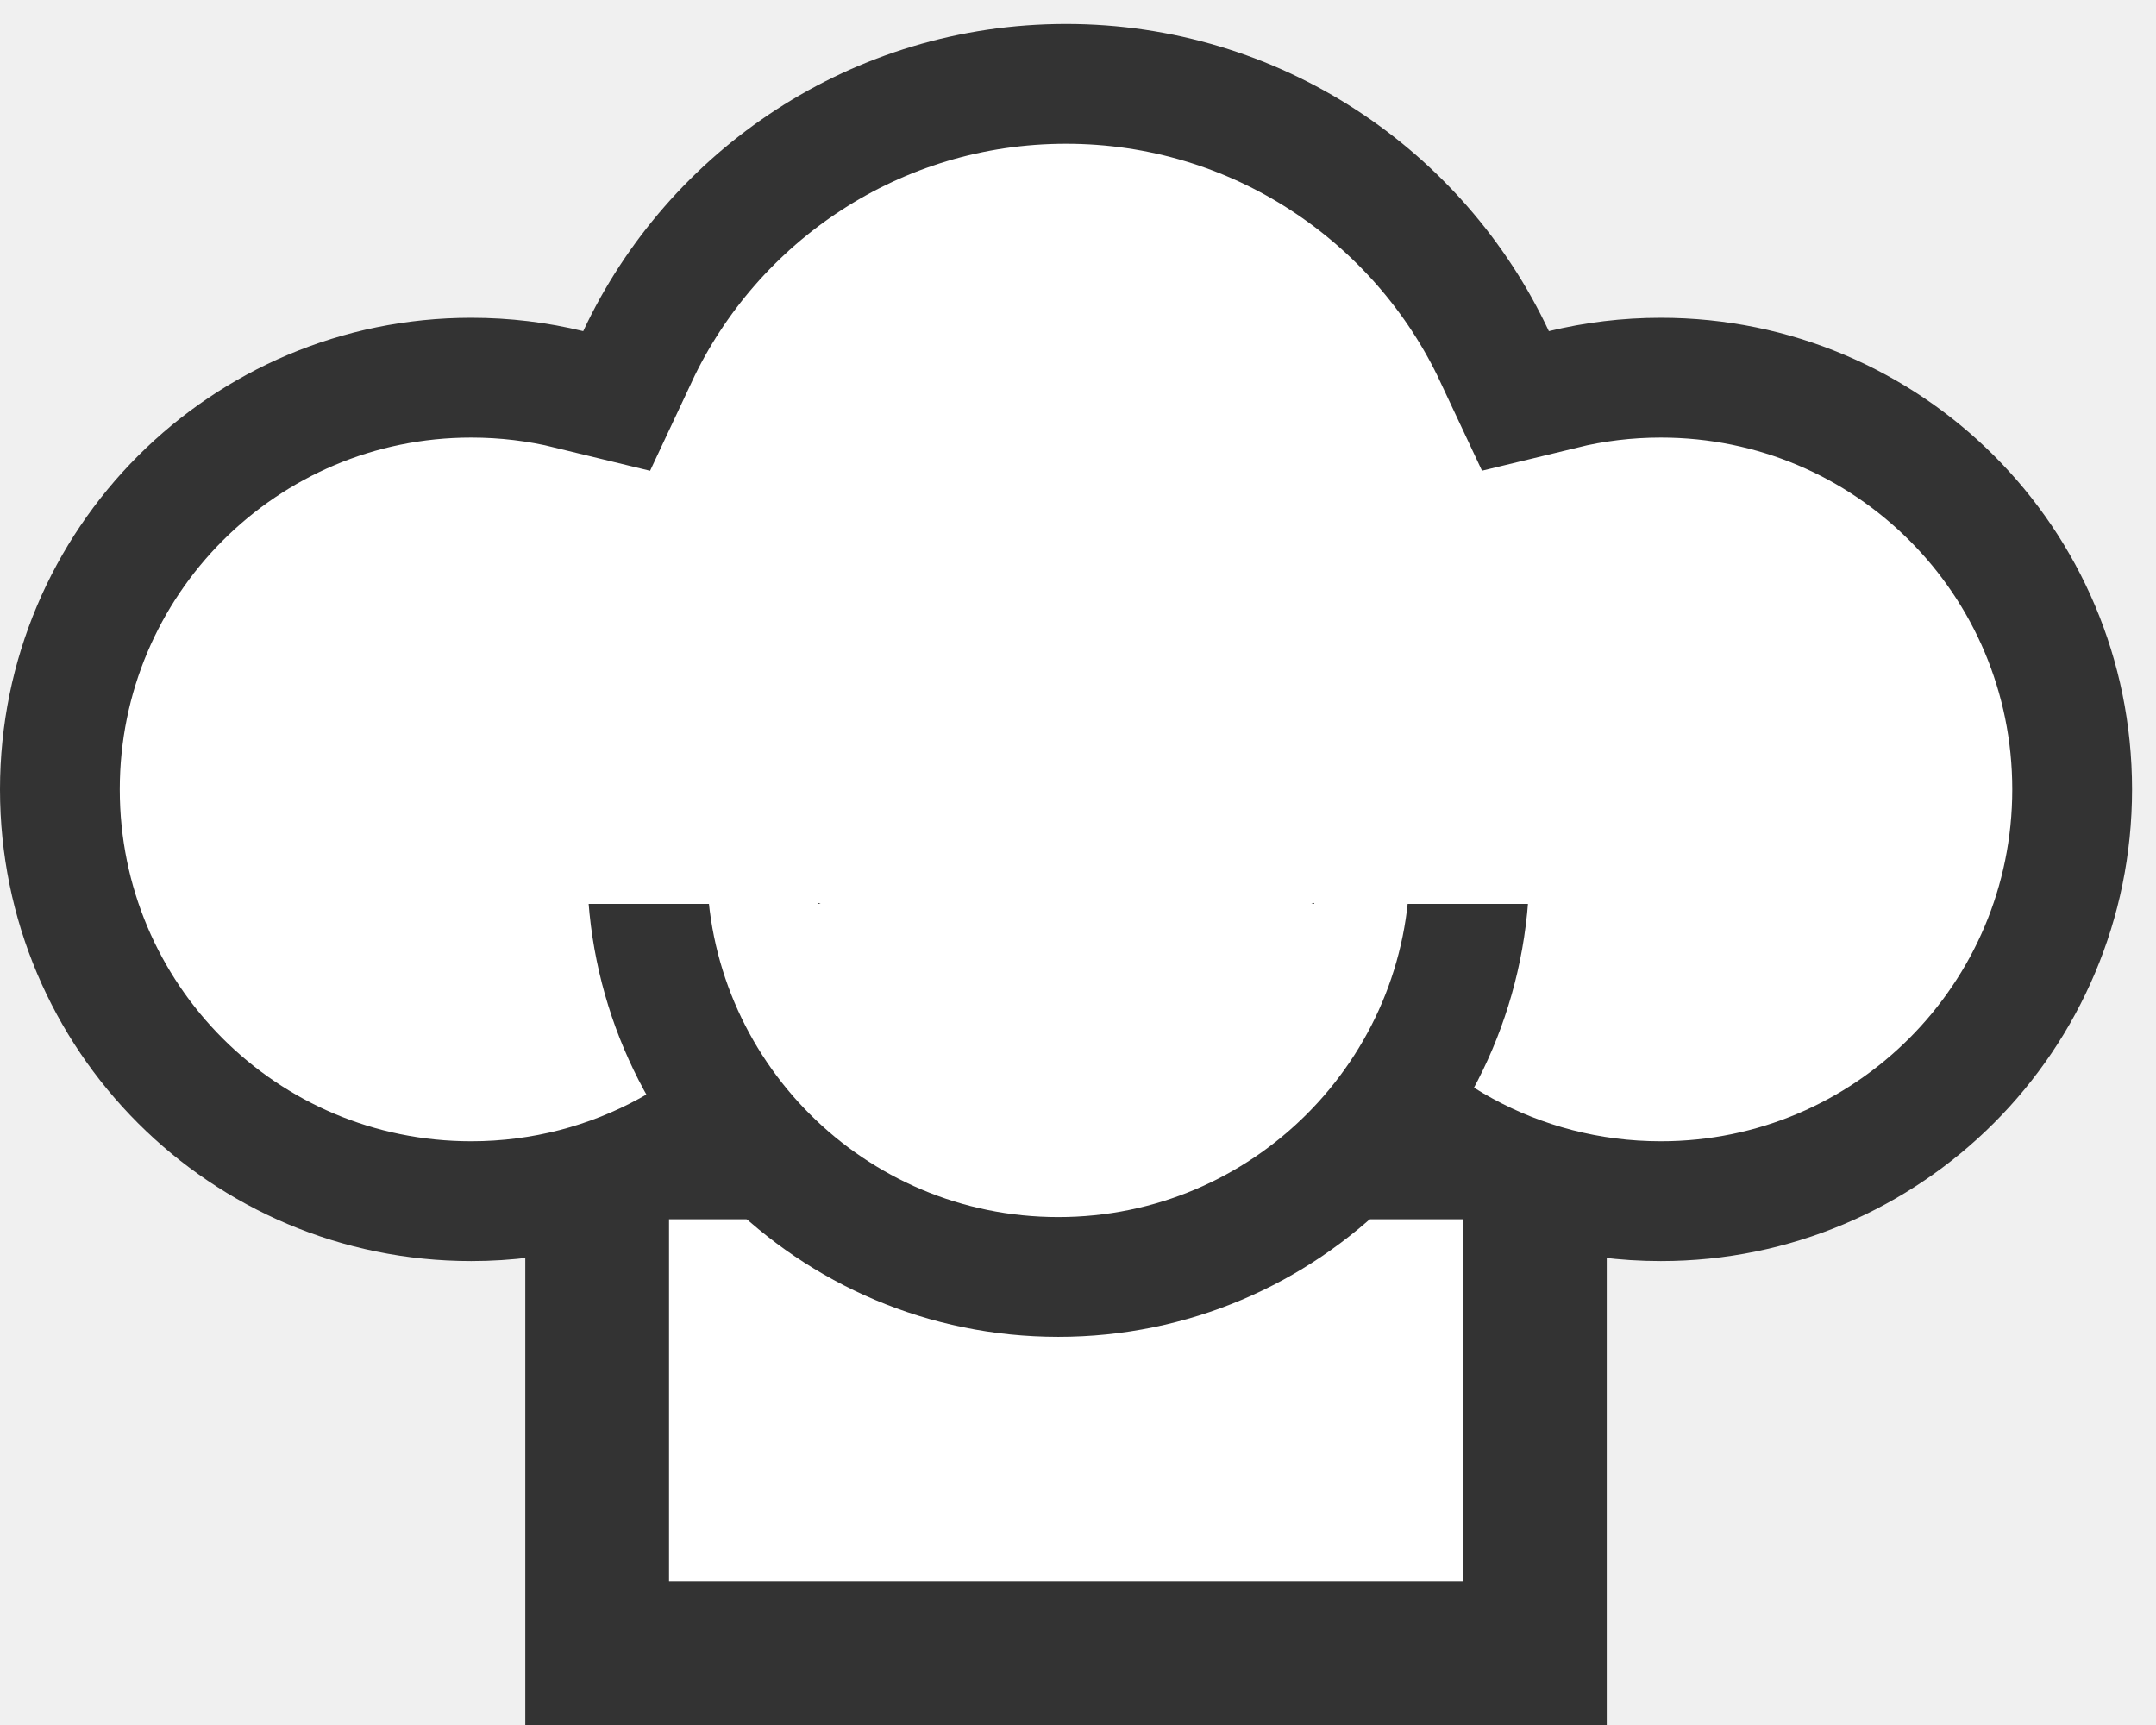
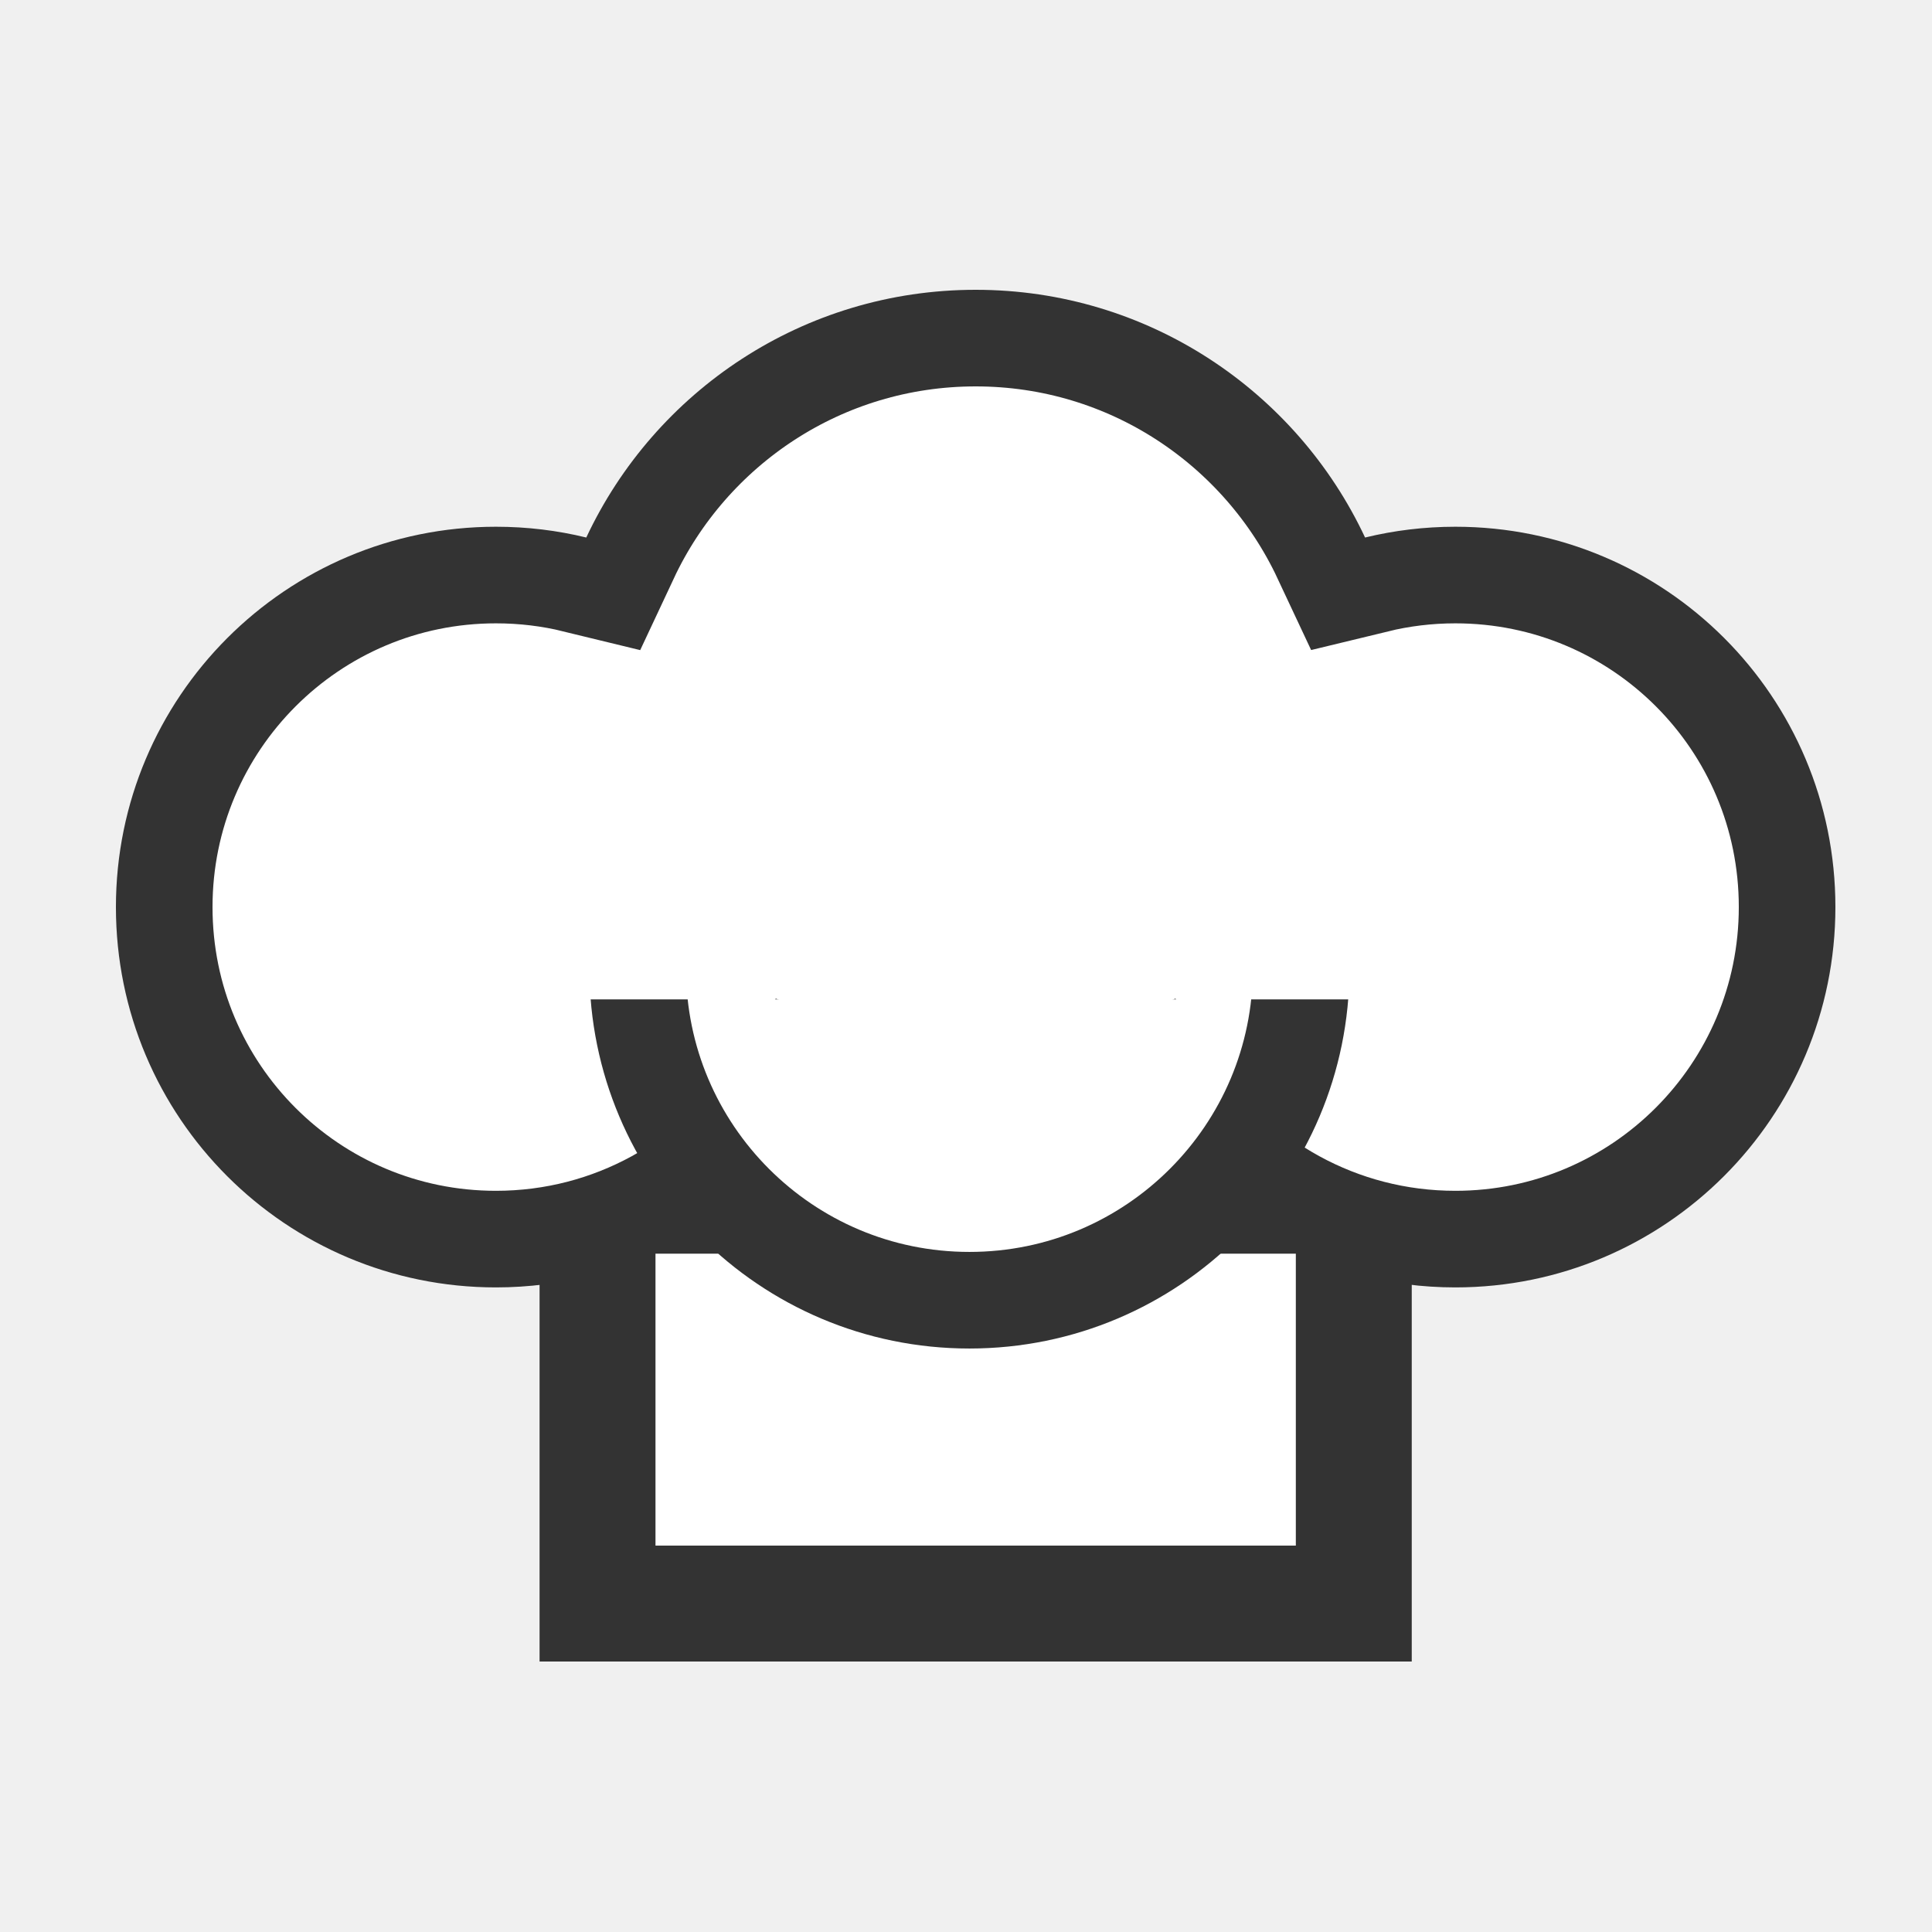
- <svg xmlns="http://www.w3.org/2000/svg" xmlns:xlink="http://www.w3.org/1999/xlink" width="45px" height="36px" viewBox="0 0 45 36" version="1.1">
+ <svg xmlns="http://www.w3.org/2000/svg" xmlns:xlink="http://www.w3.org/1999/xlink" version="1.1">
  <defs>
    <rect id="path-1" x="13.964" y="29.445" width="22.572" height="13.555" />
    <mask id="mask-2" maskContentUnits="userSpaceOnUse" maskUnits="objectBoundingBox" x="0" y="0" width="22.572" height="13.555" fill="white">
      <use xlink:href="#path-1" />
    </mask>
    <path d="M15.173,13.911 C14.423,13.728 13.641,13.632 12.835,13.632 C7.402,13.632 3,18.039 3,23.475 C3,28.925 7.403,33.318 12.835,33.318 C16.249,33.318 19.257,31.578 21.02,28.935 C22.324,29.472 23.752,29.768 25.25,29.768 C26.747,29.768 28.174,29.473 29.477,28.936 C31.24,31.581 34.249,33.318 37.665,33.318 C43.098,33.318 47.5,28.911 47.5,23.475 C47.5,18.025 43.097,13.632 37.665,13.632 C36.86,13.632 36.077,13.729 35.328,13.911 C33.552,10.123 29.707,7.5 25.25,7.5 C20.792,7.5 16.948,10.123 15.173,13.911 Z" id="path-3" />
    <mask id="mask-4" maskContentUnits="userSpaceOnUse" maskUnits="objectBoundingBox" x="0" y="0" width="44.5" height="25.818" fill="white">
      <use xlink:href="#path-3" />
    </mask>
    <rect id="path-5" x="0" y="0" width="26.442" height="15.814" />
    <rect id="path-7" x="3.225" y="-10.65" width="19.67" height="19.686" rx="9.835" />
    <mask id="mask-8" maskContentUnits="userSpaceOnUse" maskUnits="objectBoundingBox" x="0" y="0" width="19.67" height="19.686" fill="white">
      <use xlink:href="#path-7" />
    </mask>
  </defs>
  <g id="oppskrifter" stroke="none" stroke-width="1" fill="none" fill-rule="evenodd">
-     <g id="Artboard-2" transform="translate(-543, -69)">
-       <g id="Group-4" transform="translate(540, 62)">
-         <rect id="Rectangle-3" fill-opacity="0" fill="#FFFFFF" x="0" y="0" width="50" height="50" />
-         <use id="Rectangle-3" stroke="#333333" mask="url(#mask-2)" stroke-width="6" fill="#FFFFFF" xlink:href="#path-1" />
-         <use id="Combined-Shape" stroke="#333333" mask="url(#mask-4)" stroke-width="5" fill="#FFFFFF" xlink:href="#path-3" />
-         <g id="Rectangle-2" transform="translate(12.02899, 25.86364)">
-           <mask id="mask-6" fill="white">
-             <use xlink:href="#path-5" />
-           </mask>
-           <g id="Mask" />
-           <g mask="url(#mask-6)" stroke-width="5" stroke="#333333" fill="#FFFFFF">
-             <use mask="url(#mask-8)" xlink:href="#path-7" />
-           </g>
-         </g>
+     <rect id="Rectangle-3" fill="none" x="0" y="0" width="50" height="50" />
+     <use id="Rectangle-3" stroke="#333333" mask="url(#mask-2)" stroke-width="6" fill="#FFFFFF" xlink:href="#path-1" />
+     <use id="Combined-Shape" stroke="#333333" mask="url(#mask-4)" stroke-width="5" fill="#FFFFFF" xlink:href="#path-3" />
+     <g id="Rectangle-2" transform="translate(12.02899, 25.86364)">
+       <mask id="mask-6" fill="white">
+         <use xlink:href="#path-5" />
+       </mask>
+       <g id="Mask" />
+       <g mask="url(#mask-6)" stroke-width="5" stroke="#333333" fill="#FFFFFF">
+         <use mask="url(#mask-8)" xlink:href="#path-7" />
      </g>
    </g>
  </g>
</svg>
